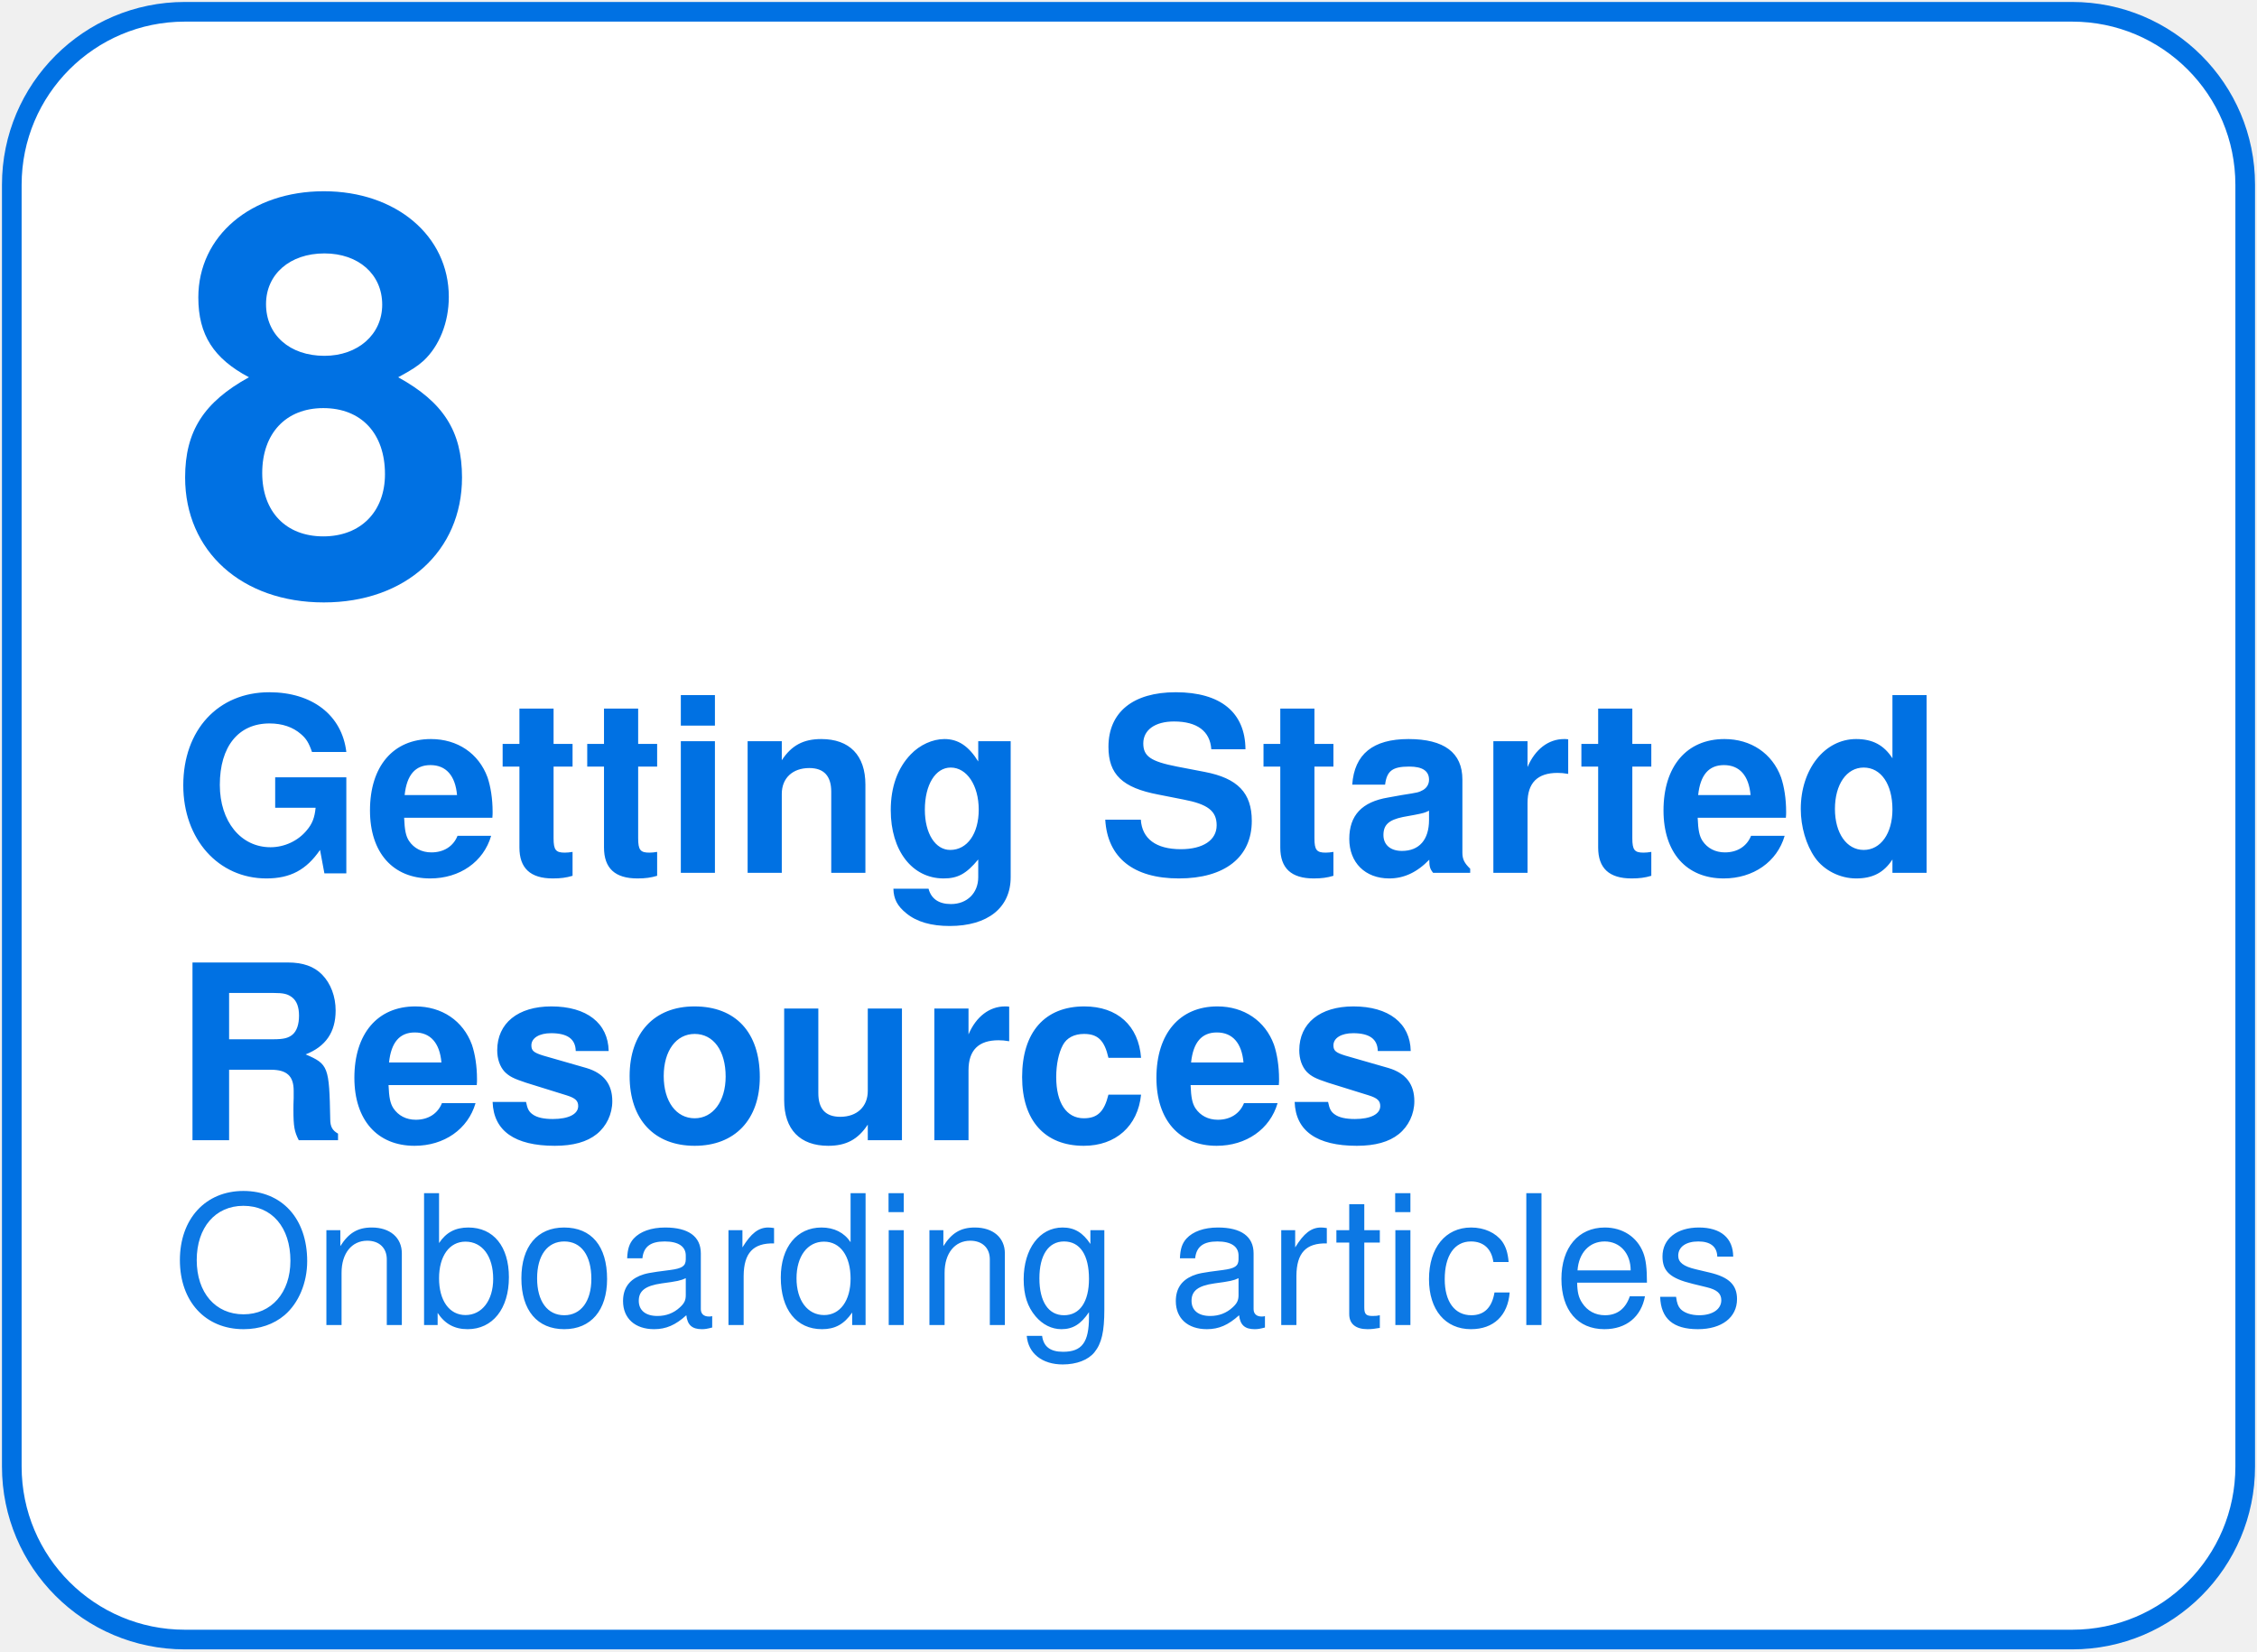
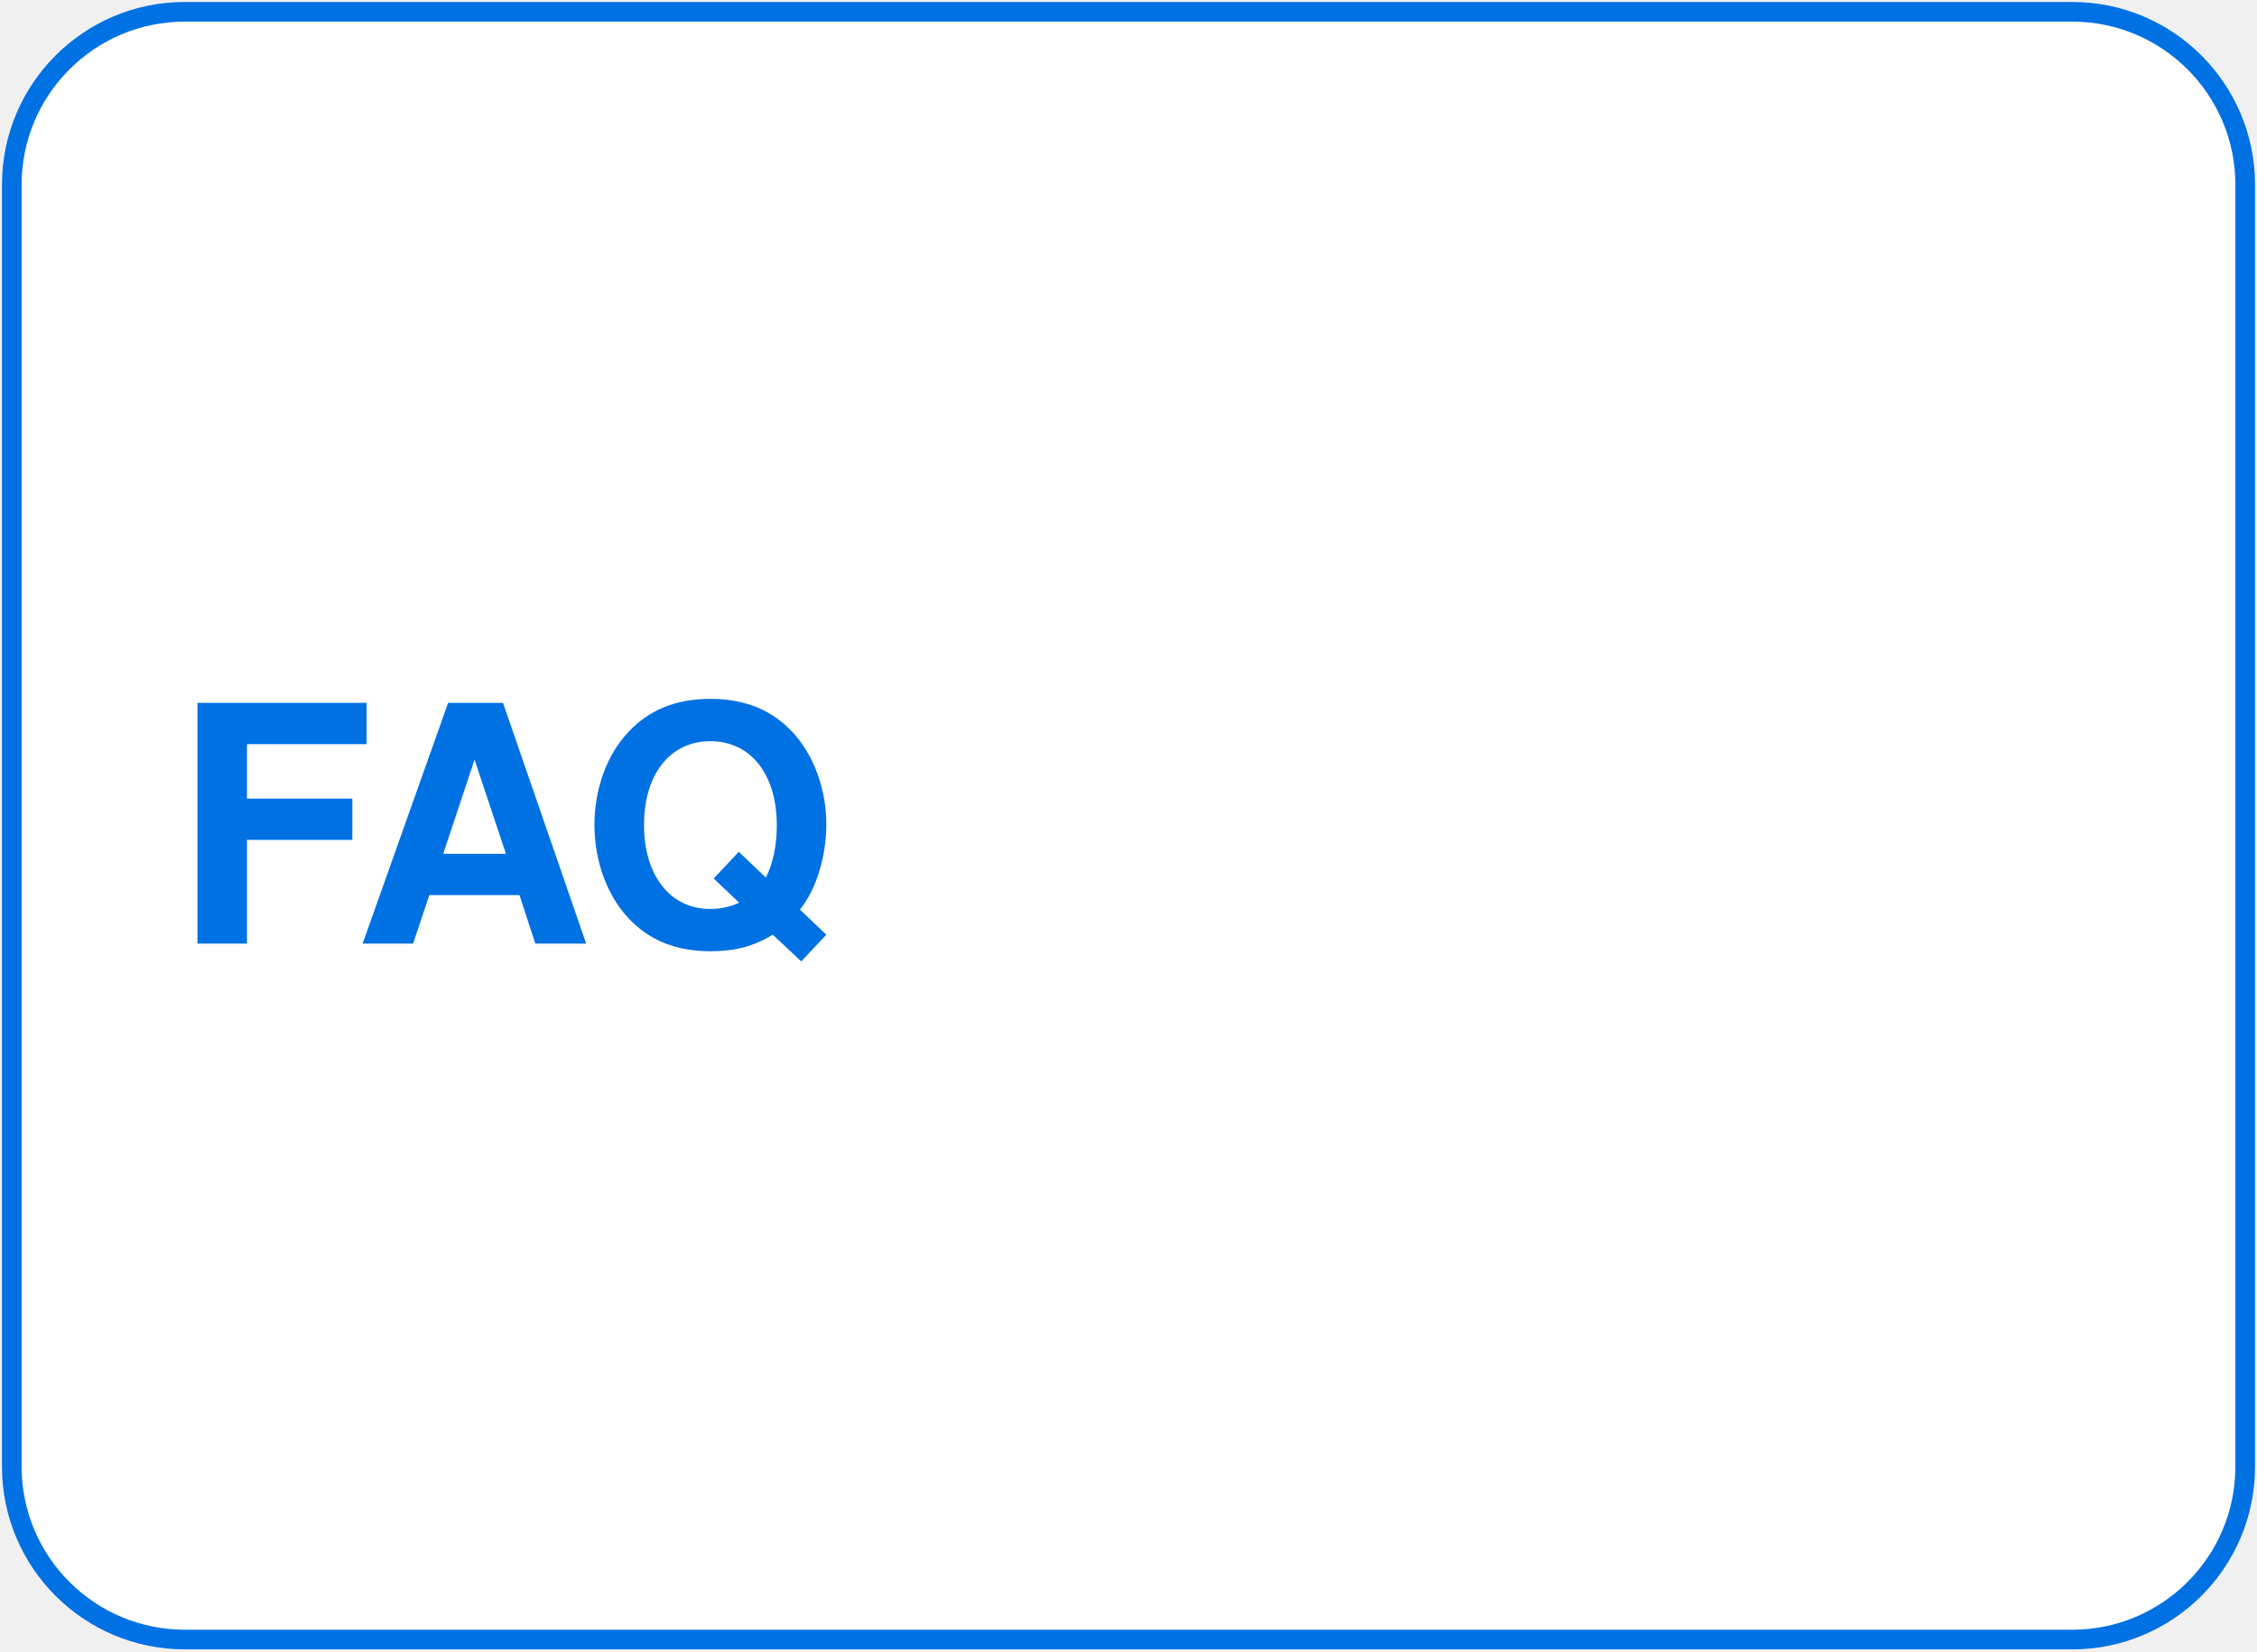
- <svg xmlns="http://www.w3.org/2000/svg" width="574" height="420" viewBox="0 0 574 420" role="img" aria-label="8 Getting Started Resources" font-family="-apple-system,BlinkMacSystemFont,'SF Pro Text','Helvetica Neue',Helvetica,Arial,sans-serif">
+ <svg xmlns="http://www.w3.org/2000/svg" width="574" height="420" viewBox="0 0 574 420" role="img" aria-label="FAQ" font-family="-apple-system,BlinkMacSystemFont,'SF Pro Text','Helvetica Neue',Helvetica,Arial,sans-serif">
  <rect x="3" y="3" width="568" height="414" rx="44" fill="#ffffff" stroke="#0071e3" stroke-width="5" />
-   <text x="44" y="150" font-size="140" font-weight="800" fill="#0071e3">8</text>
-   <text x="44" y="222" font-size="62" font-weight="700" fill="#0071e3">Getting Started</text>
-   <text x="44" y="290" font-size="62" font-weight="700" fill="#0071e3">Resources</text>
-   <text x="44" y="337" font-size="46" fill="#0071e3" opacity="0.95">Onboarding articles</text>
+   <text x="44" y="240" font-size="84" font-weight="800" fill="#0071e3">FAQ</text>
</svg>
